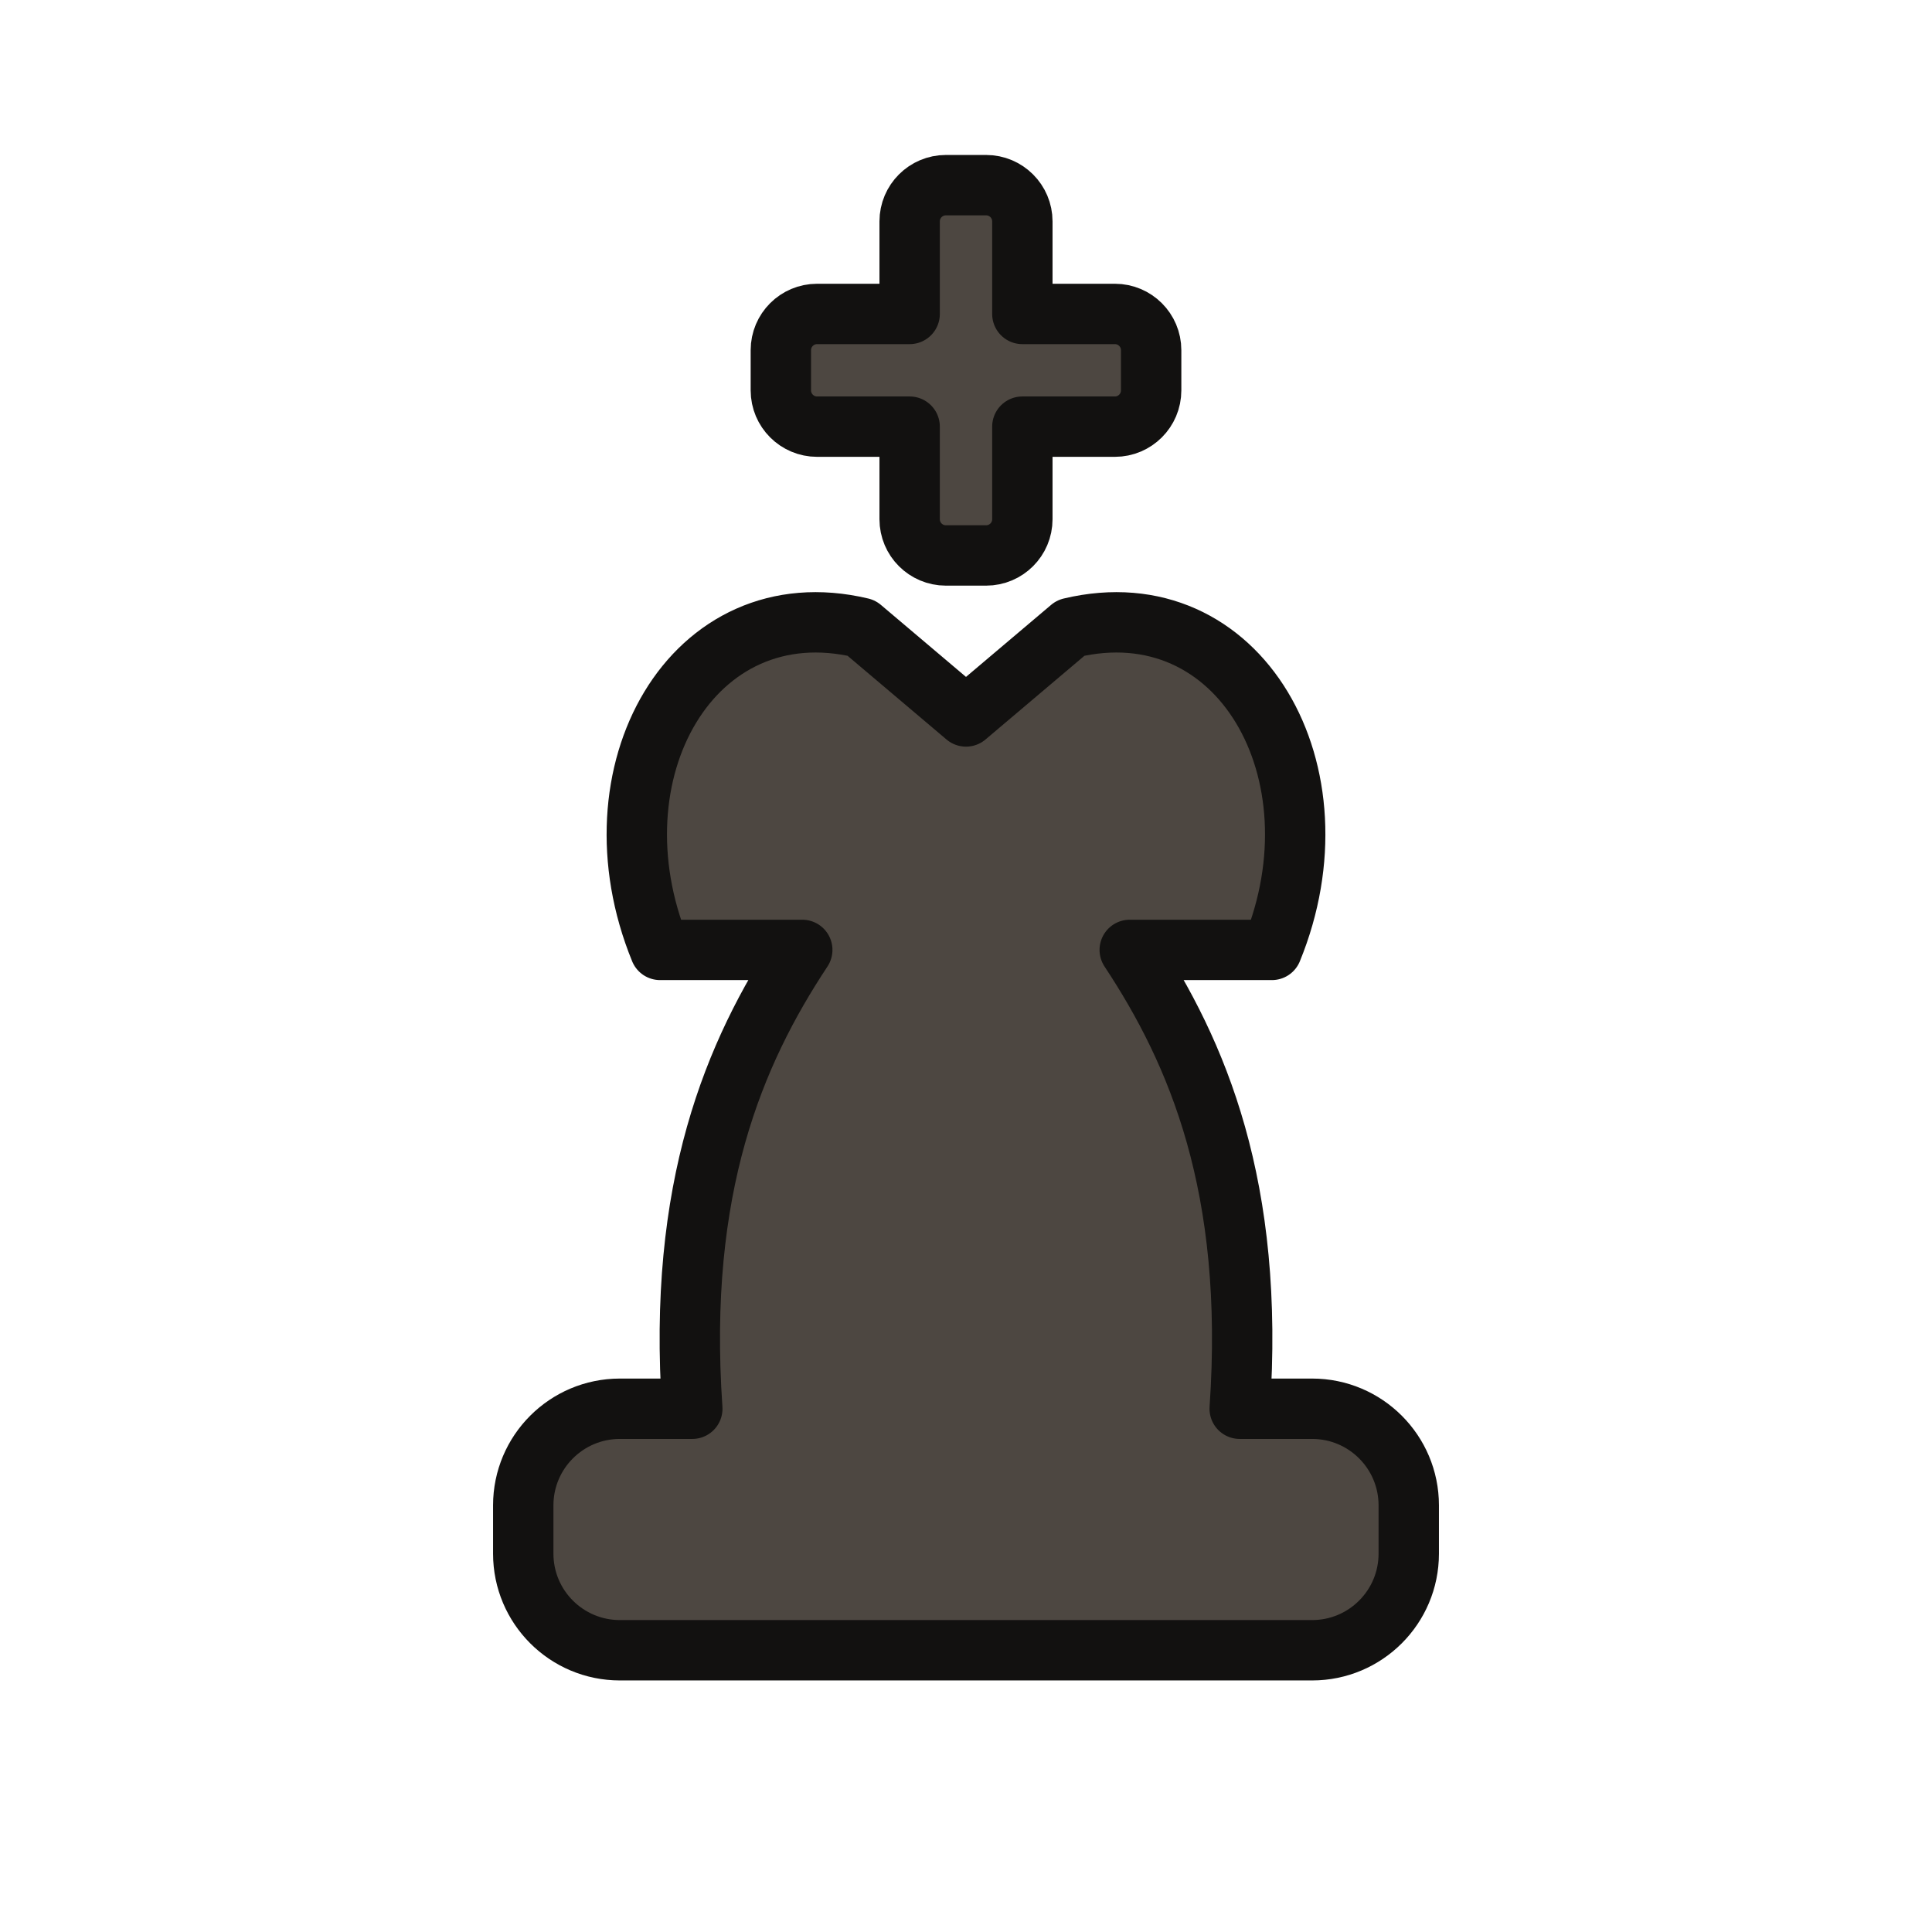
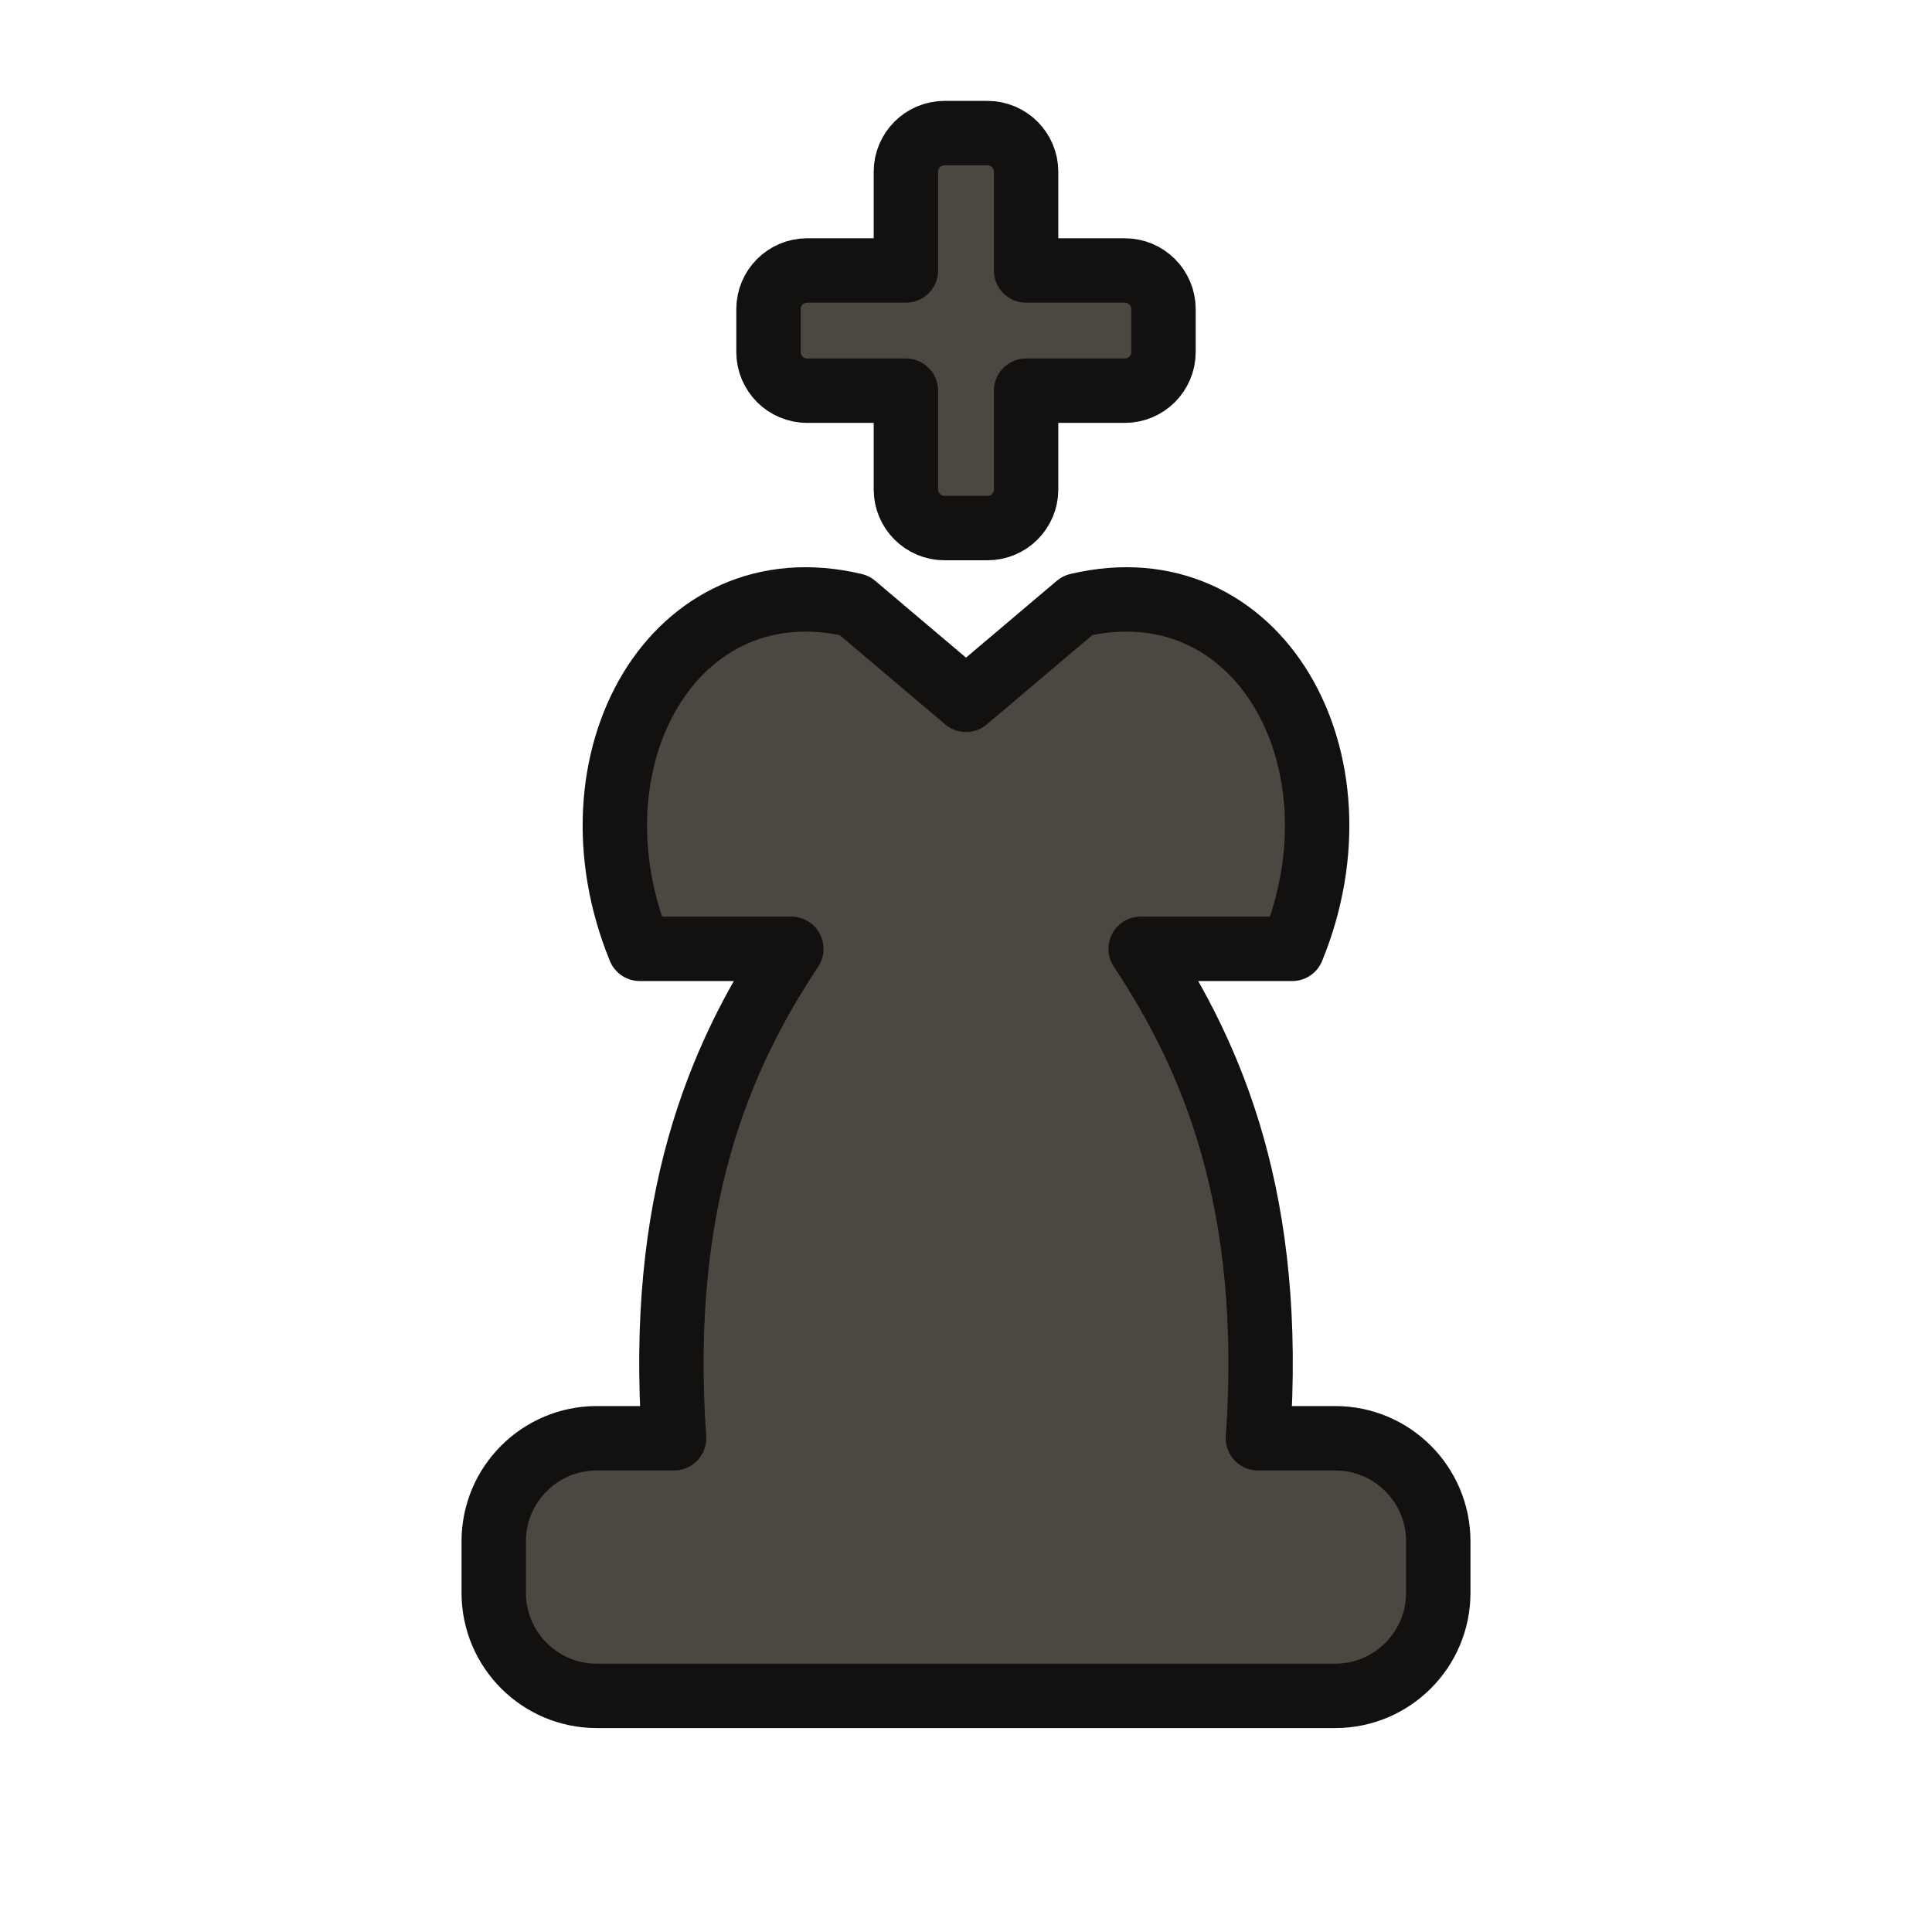
<svg xmlns="http://www.w3.org/2000/svg" viewBox="0 0 45 45" fill="none">
-   <g transform="scale(1.875)">
+   <g transform="translate(-1.5 -1.5) scale(2)">
    <path transform="translate(6.50 1.60)" fill-rule="evenodd" d="M 1.2 15.9 L 2.1 15.9 C 1.91 13.146 2.623 11.475 3.466 10.2 L 1.7 10.2 C 0.8 8 2.1 5.7 4.2 6.2 L 5.5 7.3 L 6.8 6.2 C 8.9 5.7 10.2 8 9.3 10.2 L 7.534 10.2 C 8.377 11.475 9.09 13.146 8.9 15.9 L 9.8 15.9 C 10.462 15.9 11 16.437 11 17.1 L 11 17.7 C 11 18.363 10.462 18.9 9.8 18.9 L 1.2 18.9 C 0.538 18.9 0 18.363 0 17.7 L 0 17.1 C 0 16.437 0.538 15.9 1.2 15.9 Z M 5.75 0.7 C 5.998 0.7 6.2 0.902 6.2 1.15 L 6.2 2.3 L 7.35 2.3 C 7.598 2.3 7.8 2.501 7.8 2.75 L 7.8 3.25 C 7.8 3.498 7.598 3.7 7.35 3.7 L 6.2 3.7 L 6.2 4.85 C 6.2 5.099 5.998 5.3 5.75 5.3 L 5.25 5.3 C 5.002 5.3 4.8 5.099 4.8 4.85 L 4.8 3.7 L 3.65 3.7 C 3.402 3.7 3.2 3.498 3.2 3.25 L 3.2 2.75 C 3.2 2.501 3.402 2.3 3.65 2.3 L 4.8 2.3 L 4.8 1.15 C 4.8 0.902 5.002 0.7 5.25 0.7 L 5.75 0.7 Z" fill="#4D4741" stroke="#121110" stroke-width="0.75" stroke-linejoin="round" />
  </g>
</svg>
